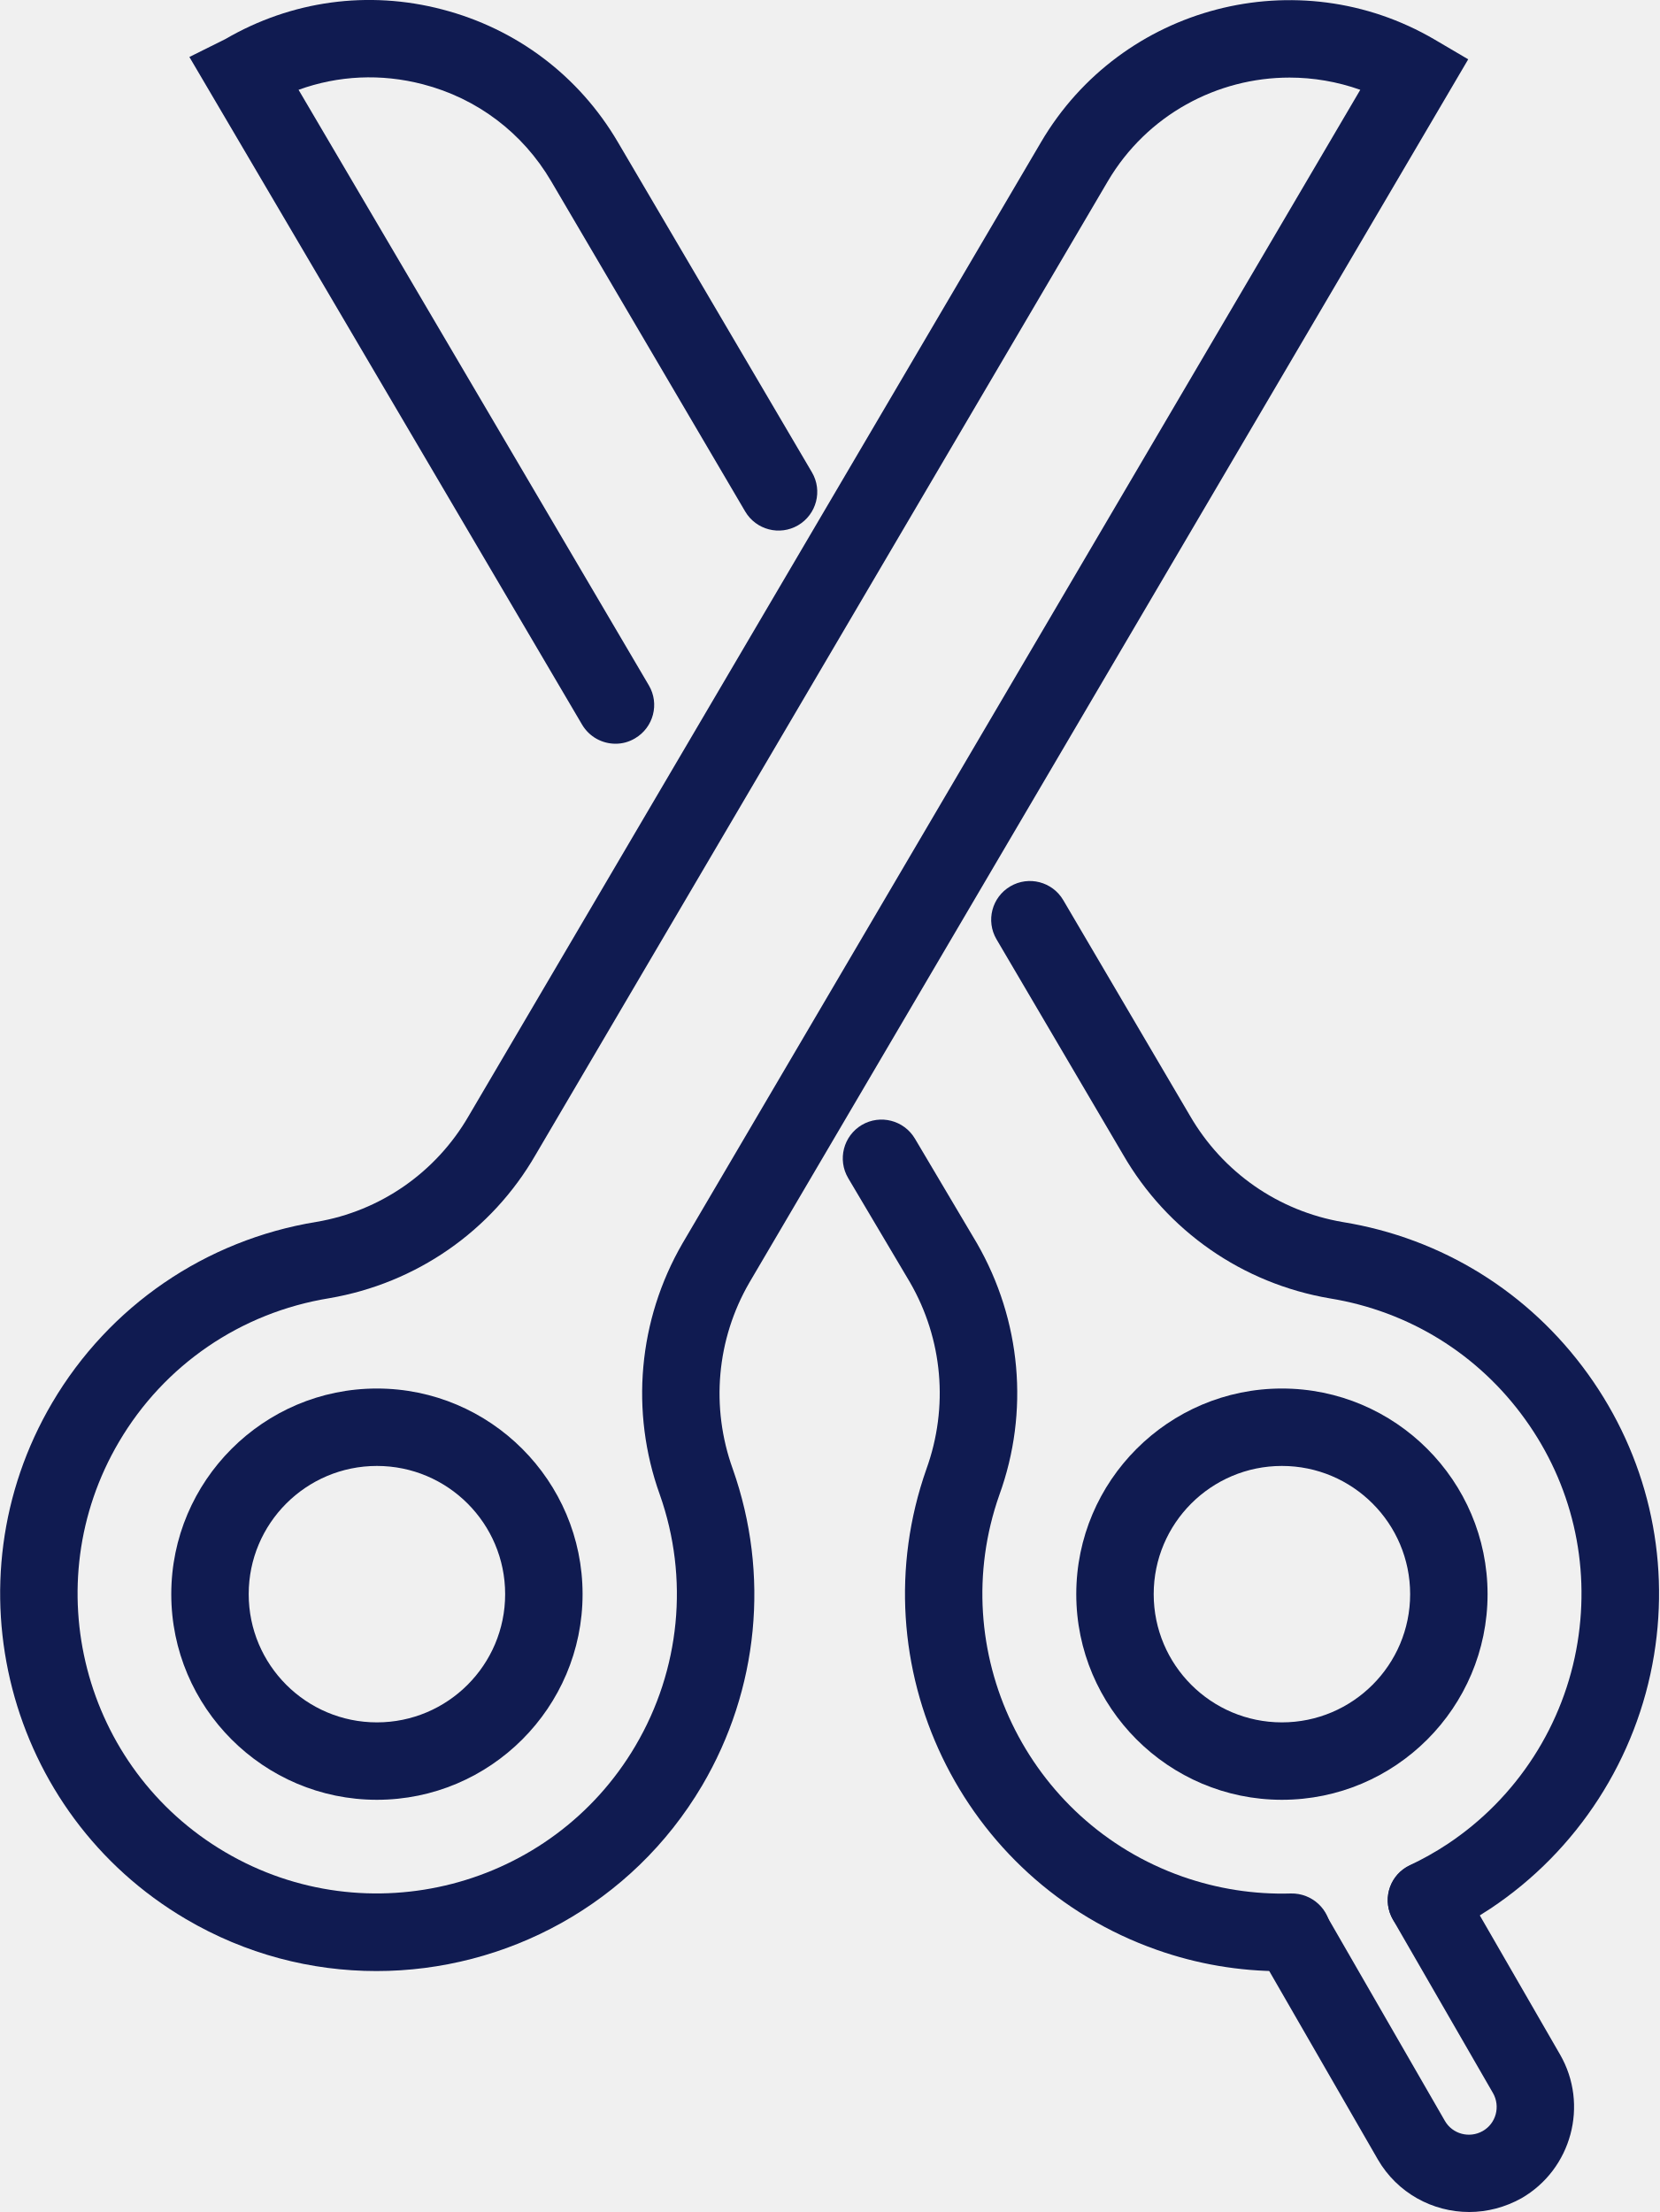
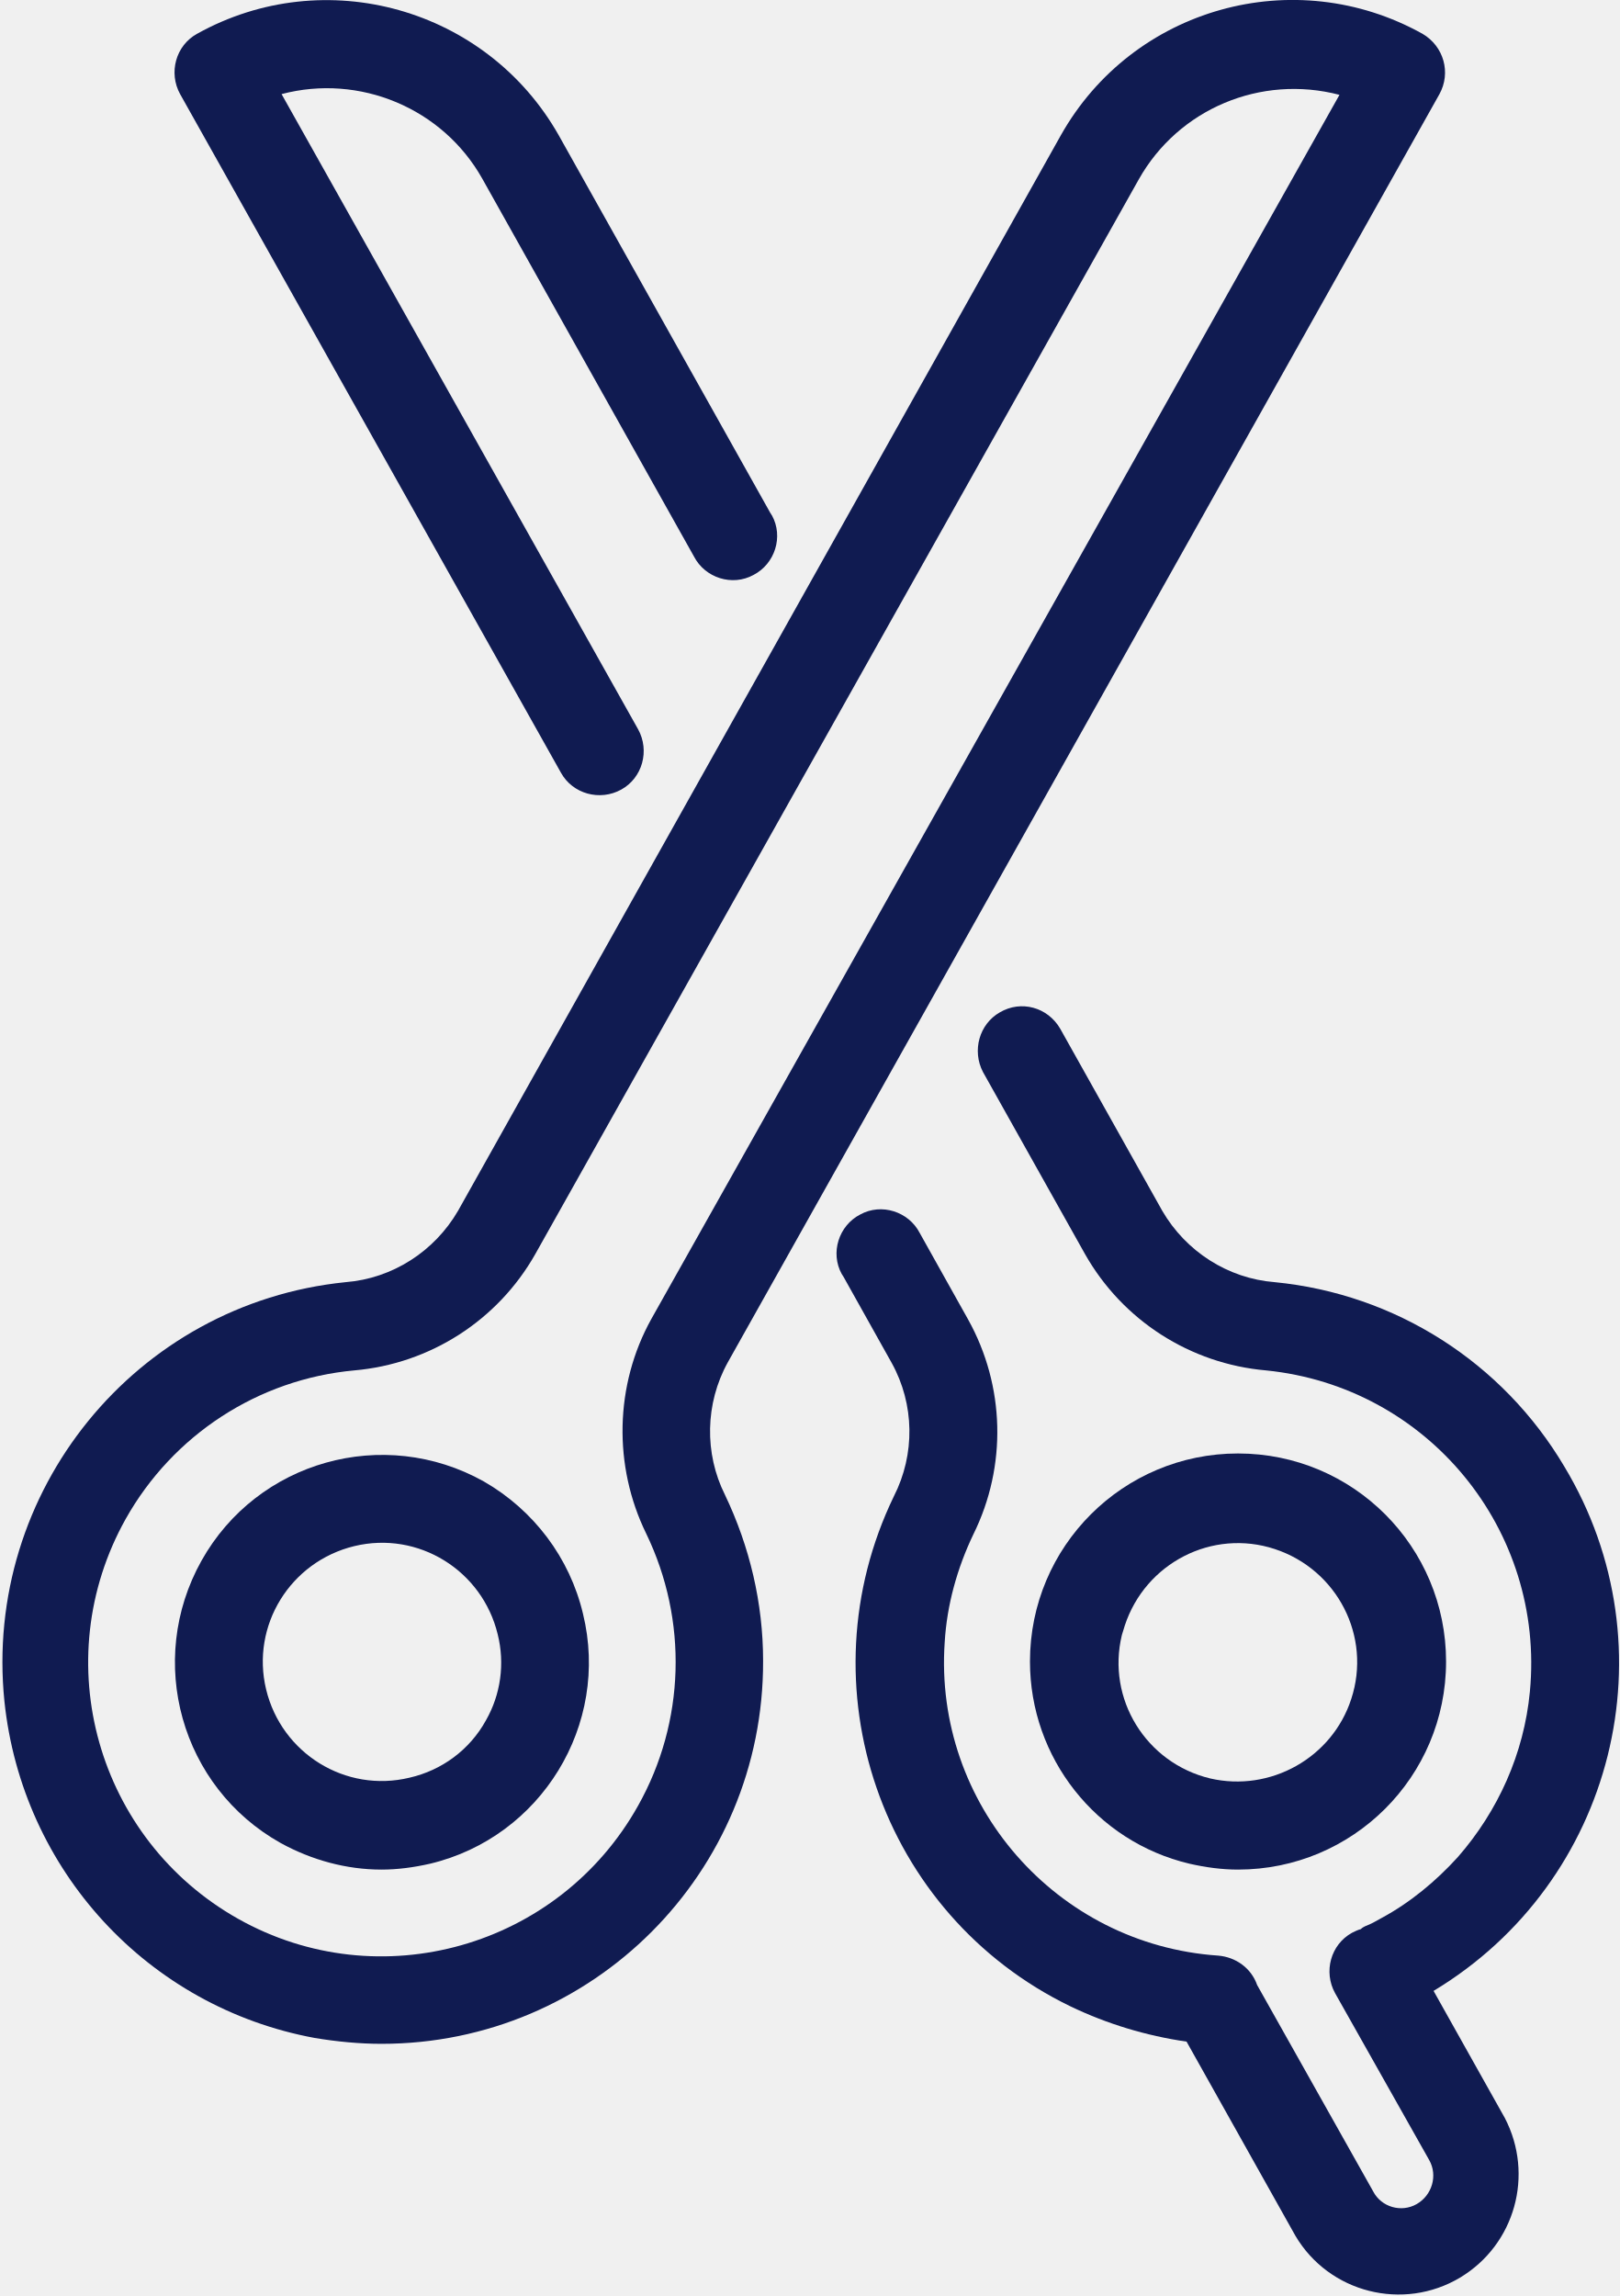
- <svg xmlns="http://www.w3.org/2000/svg" version="1.1" id="Layer_1" x="0px" y="0px" viewBox="0 0 107.14 142.85" style="enable-background:new 0 0 107.14 142.85;">
+ <svg xmlns="http://www.w3.org/2000/svg" version="1.1" id="Layer_1" x="0px" y="0px" viewBox="0 0 220.3 312.3" style="enable-background:new 0 0 220.3 312.3;" xml:space="preserve">
  <style type="text/css">
- 	.st0{fill:#101b51;}
- 	.st1{fill:#101b51;}
- 	.st2{fill:#FFFFFF;}
- 	.st3{fill:#101b51;}
- 	.st4{fill:none;}
+ 	.st0{fill:#101B51;}
</style>
-   <g>
-     <g>
-       <path d="M82.78,116.23c-7.32,0-13.28-5.96-13.28-13.28c0-7.32,5.96-13.28,13.28-13.28c7.32,0,13.28,5.96,13.28,13.28 C96.06,110.27,90.11,116.23,82.78,116.23z M82.78,94.67c-4.57,0-8.28,3.71-8.28,8.28c0,4.57,3.71,8.28,8.28,8.28 c4.57,0,8.28-3.71,8.28-8.28C91.06,98.38,87.35,94.67,82.78,94.67z" style="fill: rgb(16, 27, 81);" />
-     </g>
-     <g>
-       <path d="M82.77,127.3c-2.75,0-5.47-0.46-8.07-1.38c-12.66-4.46-19.33-18.38-14.88-31.04c1.45-4.01,1.06-8.4-1.06-12.07l-3.99-6.73 c-0.7-1.19-0.31-2.72,0.88-3.43c1.19-0.7,2.72-0.31,3.43,0.88l4,6.75c2.87,4.98,3.4,10.9,1.45,16.27 c-3.53,10.04,1.77,21.1,11.83,24.64c2.26,0.79,4.61,1.16,7,1.09c1.37-0.03,2.53,1.04,2.57,2.42c0.04,1.38-1.04,2.53-2.42,2.57 C83.26,127.29,83.01,127.3,82.77,127.3z" style="fill: rgb(16, 27, 81);" />
-     </g>
-     <g>
-       <path d="M92.12,125.21c-0.94,0-1.84-0.53-2.27-1.44c-0.59-1.25-0.05-2.74,1.2-3.32c0.83-0.39,1.65-0.85,2.42-1.36 c4.48-2.97,7.54-7.71,8.4-13.02c0.83-5.1-0.37-10.23-3.39-14.42c-3.02-4.2-7.5-6.97-12.6-7.8c-5.64-0.96-10.51-4.35-13.36-9.29 l-8.17-13.9c-0.7-1.19-0.3-2.72,0.89-3.42c1.19-0.7,2.72-0.3,3.42,0.89l8.18,13.92c2.12,3.66,5.71,6.16,9.87,6.87 c6.4,1.04,12.03,4.53,15.83,9.81s5.32,11.73,4.27,18.15c-1.09,6.67-4.94,12.64-10.57,16.38c-0.98,0.65-2.01,1.23-3.06,1.72 C92.84,125.13,92.48,125.21,92.12,125.21z" style="fill: rgb(16, 27, 81);" />
-     </g>
-     <g>
-       <path d="M39.75,48.03c-0.86,0-1.69-0.44-2.16-1.23L12.23,3.68l2.33-1.16c4.26-2.48,9.23-3.16,14-1.91 c4.8,1.25,8.83,4.29,11.34,8.57l12.53,21.32c0.7,1.19,0.3,2.72-0.89,3.42s-2.72,0.3-3.42-0.89L35.59,11.7 c-1.84-3.13-4.78-5.35-8.29-6.26c-2.69-0.7-5.46-0.57-8.02,0.36L41.9,44.26c0.7,1.19,0.3,2.72-0.89,3.42 C40.61,47.92,40.18,48.03,39.75,48.03z" style="fill: rgb(16, 27, 81);" />
-     </g>
-     <g>
-       <path d="M24.34,116.23c-7.32,0-13.28-5.96-13.28-13.28c0-7.32,5.96-13.28,13.28-13.28s13.28,5.96,13.28,13.28 C37.62,110.27,31.66,116.23,24.34,116.23z M24.34,94.67c-4.57,0-8.28,3.71-8.28,8.28c0,4.57,3.71,8.28,8.28,8.28 s8.28-3.71,8.28-8.28C32.62,98.38,28.91,94.67,24.34,94.67z" style="fill: rgb(16, 27, 81);" />
-     </g>
-     <g>
-       <path d="M24.31,127.29c-4.2,0-8.44-1.08-12.31-3.36c-11.57-6.81-15.44-21.77-8.63-33.34c3.68-6.25,9.9-10.51,17.06-11.68 c4.14-0.7,7.73-3.2,9.84-6.85L67.23,9.17c5.19-8.83,16.59-11.79,25.42-6.61l2.16,1.27l-46.42,79c-2.12,3.66-2.51,8.05-1.07,12.04 c2.4,6.8,1.67,14.24-1.98,20.44l0,0C40.8,123,32.66,127.29,24.31,127.29z M83.27,5.01c-4.66,0-9.2,2.4-11.73,6.69L34.59,74.57 c-2.84,4.93-7.71,8.31-13.34,9.27c-5.71,0.93-10.65,4.31-13.57,9.28c-5.41,9.19-2.34,21.08,6.86,26.49 c9.19,5.41,21.08,2.33,26.49-6.86l0,0c2.9-4.92,3.48-10.83,1.58-16.22c-1.93-5.36-1.4-11.29,1.46-16.23l43.77-74.5 C86.35,5.27,84.8,5.01,83.27,5.01z" style="fill: rgb(16, 27, 81);" />
-     </g>
-     <g>
-       <path d="M94.87,142.85c-2.35,0-4.64-1.22-5.9-3.4l-7.71-13.38c-0.69-1.2-0.28-2.72,0.92-3.41s2.72-0.28,3.41,0.92l7.71,13.38 c0.49,0.86,1.59,1.15,2.45,0.66c0.86-0.49,1.15-1.59,0.66-2.45l-6.46-11.2c-0.69-1.2-0.28-2.72,0.92-3.41 c1.2-0.69,2.73-0.28,3.41,0.92l6.46,11.2c1.87,3.24,0.75,7.41-2.49,9.28C97.19,142.55,96.03,142.85,94.87,142.85z" style="fill: rgb(16, 27, 81);" />
+   <g id="Layer_2_1_">
+     <g id="Layer_1-2">
+       <path class="st0" d="M173.4,174.4c-6.4-0.5-12.1-4.2-15.3-9.7l-13.9-24.8c-1.7-2.9-5.3-3.9-8.2-2.2c-2.8,1.6-3.8,5.2-2.3,8.1    l13.9,24.8c5.1,9,14.3,14.9,24.6,15.8c22,2.2,38,21.7,35.9,43.7c-0.8,8.4-4.3,16.2-9.8,22.5c-3,3.3-6.5,6.2-10.4,8.3    c-0.7,0.4-1.4,0.8-2.2,1.1c-0.2,0.1-0.4,0.2-0.6,0.4c-0.4,0.1-0.8,0.3-1.2,0.5c-2.9,1.6-3.9,5.3-2.3,8.2c0,0,0,0,0,0l12.8,22.7    c1.2,2.1,0.4,4.8-1.7,6c-2.1,1.2-4.8,0.4-5.9-1.7L171,270c-0.8-2.3-2.9-3.8-5.3-4c-22-1.5-38.7-20.6-37.2-42.6    c0.3-5.1,1.7-10.1,3.9-14.7c4.6-9.3,4.3-20.2-0.7-29.2l-6.6-11.8c-1.5-2.9-5.2-4.1-8.1-2.5c-2.9,1.5-4.1,5.2-2.5,8.1    c0.1,0.1,0.1,0.2,0.2,0.3l6.6,11.8c3.1,5.6,3.2,12.4,0.3,18.1c-12.5,25.8-1.8,56.9,24,69.4c5,2.4,10.3,4,15.8,4.8l14.8,26.4    c4.6,7.8,14.7,10.3,22.4,5.7c7.5-4.5,10.1-14,6.1-21.7l-9.7-17.3c24.6-14.8,32.6-46.7,17.8-71.3    C204.4,185.3,189.8,176,173.4,174.4L173.4,174.4z" />
+       <path class="st0" d="M161.8,253.5c2.2,0.5,4.4,0.8,6.6,0.8c15.6,0,28.3-12.6,28.3-28.3c0-15.6-12.6-28.3-28.3-28.3    c-15.6,0-28.3,12.6-28.3,28.3C140.1,239.1,149.1,250.5,161.8,253.5z M153,221.1c2.8-8.5,11.9-13.2,20.4-10.4    c8.5,2.8,13.2,11.9,10.4,20.4c-2.6,8-11,12.7-19.2,10.8l0,0c-8.7-2.1-14.1-10.8-12-19.5C152.7,222,152.9,221.5,153,221.1z" />
+       <path class="st0" d="M76.3,105.1c1.6,2.9,5.3,3.9,8.2,2.3c2.9-1.6,3.9-5.3,2.3-8.2l0,0L38.3,12.8c10.6-2.8,21.9,1.9,27.3,11.5    l28.8,51.4c1.5,2.9,5.2,4.1,8.1,2.5c2.9-1.5,4.1-5.2,2.5-8.1c-0.1-0.1-0.1-0.2-0.2-0.3L76,18.4C66.2,1.1,44.2-5.1,26.8,4.6    c-2.9,1.6-3.9,5.3-2.3,8.2c0,0,0,0,0,0L76.3,105.1z" />
+       <path class="st0" d="M65.8,201.5c-13.6-7.6-30.8-2.8-38.4,10.8s-2.8,30.8,10.8,38.4c4.2,2.3,8.9,3.6,13.7,3.6    c2.2,0,4.4-0.3,6.6-0.8c15.1-3.6,24.5-18.9,20.8-34C77.5,211.9,72.6,205.4,65.8,201.5L65.8,201.5z M66.1,234    c-2.2,4-6,6.8-10.4,7.8l0,0c-8.7,2.1-17.4-3.3-19.5-12c-2.1-8.7,3.3-17.4,12-19.5s17.4,3.3,19.5,12    C68.7,226.3,68.1,230.5,66.1,234z" />
+       <path class="st0" d="M99,185.3l96.8-172.5c1.6-2.9,0.6-6.5-2.3-8.2c-17.4-9.7-39.4-3.6-49.2,13.8L62.3,164.7    c-3.2,5.5-8.9,9.2-15.3,9.7c-28.6,2.9-49.3,28.5-46.4,57C3,254.4,20.1,273,42.8,277.2c3,0.5,6.1,0.8,9.1,0.8    c28.7,0,52-23.3,51.9-52.1c0-7.8-1.8-15.5-5.2-22.6C95.8,197.7,95.9,190.9,99,185.3z M86.8,245.6C76,264.9,51.6,271.8,32.4,261    c-19.2-10.8-26.1-35.1-15.3-54.4c6.4-11.4,18-19,31.1-20.2c10.3-0.9,19.5-6.8,24.6-15.8l82.1-146.2c5.4-9.6,16.6-14.3,27.3-11.5    L88.6,179.4c-5,9-5.2,20-0.7,29.2C93.6,220.4,93.2,234.2,86.8,245.6z" />
    </g>
  </g>
</svg>
